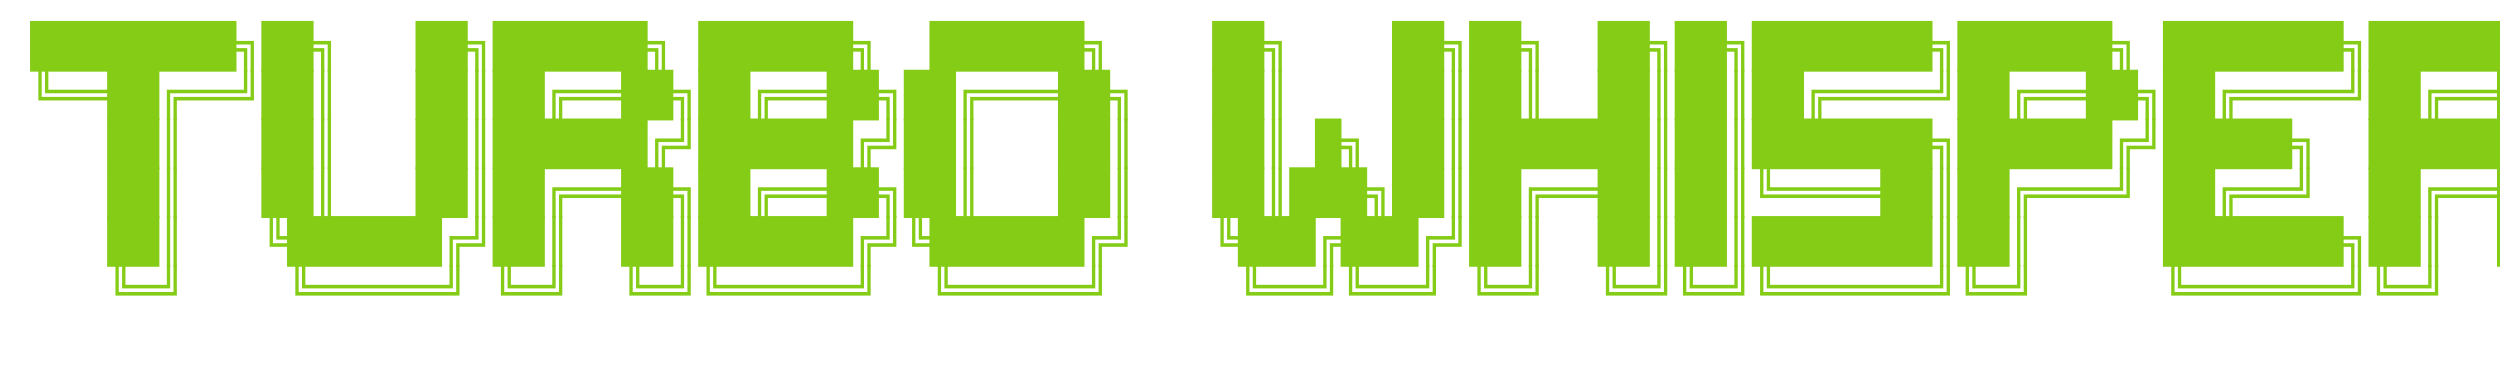
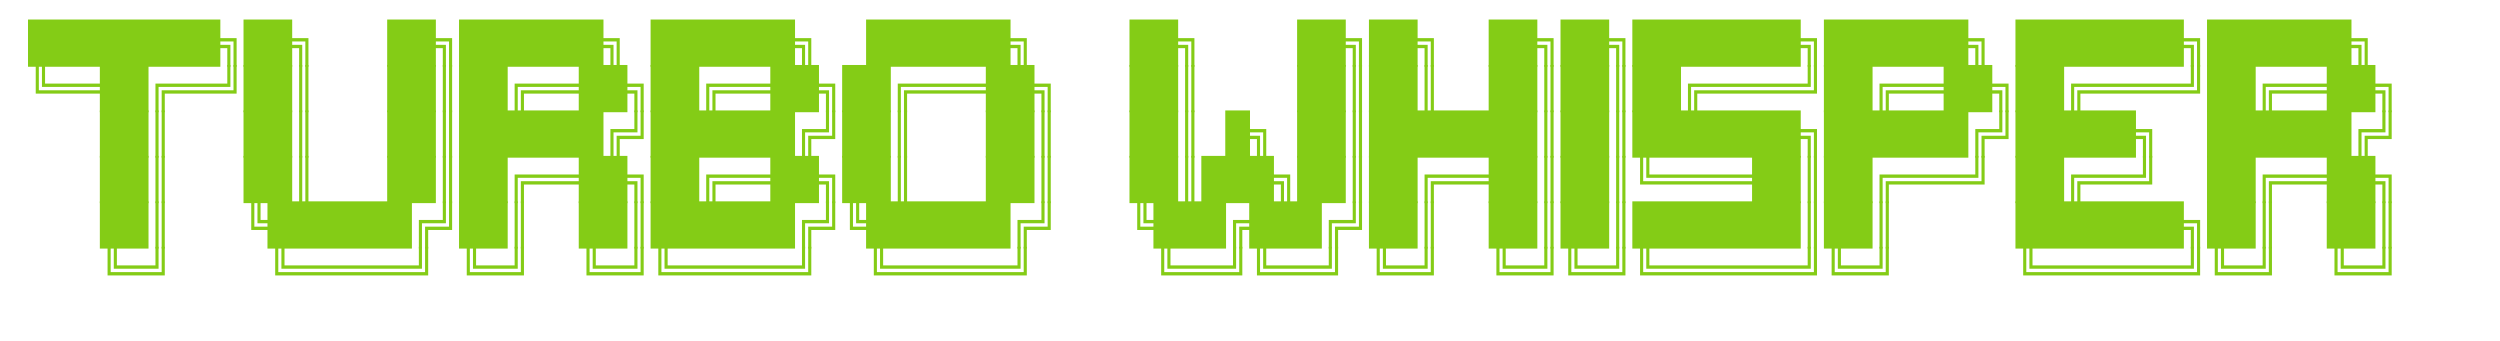
- <svg xmlns="http://www.w3.org/2000/svg" viewBox="0 0 820 120">
+ <svg xmlns="http://www.w3.org/2000/svg" viewBox="0 0 880 120">
  <style>
    text {
      font-family: monospace;
      font-size: 14px;
      font-weight: bold;
      fill: #84cc16;
    }
  </style>
  <text x="10" y="20" xml:space="preserve">████████╗██╗   ██╗██████╗ ██████╗  ██████╗    ██╗    ██╗██╗  ██╗██╗███████╗██████╗ ███████╗██████╗ </text>
  <text x="10" y="36" xml:space="preserve">╚══██╔══╝██║   ██║██╔══██╗██╔══██╗██╔═══██╗   ██║    ██║██║  ██║██║██╔════╝██╔══██╗██╔════╝██╔══██╗</text>
  <text x="10" y="52" xml:space="preserve">   ██║   ██║   ██║██████╔╝██████╔╝██║   ██║   ██║ █╗ ██║███████║██║███████╗██████╔╝█████╗  ██████╔╝</text>
  <text x="10" y="68" xml:space="preserve">   ██║   ██║   ██║██╔══██╗██╔══██╗██║   ██║   ██║███╗██║██╔══██║██║╚════██║██╔═══╝ ██╔══╝  ██╔══██╗</text>
  <text x="10" y="84" xml:space="preserve">   ██║   ╚██████╔╝██║  ██║██████╔╝╚██████╔╝   ╚███╔███╔╝██║  ██║██║███████║██║     ███████╗██║  ██║</text>
  <text x="10" y="100" xml:space="preserve">   ╚═╝    ╚═════╝ ╚═╝  ╚═╝╚═════╝  ╚═════╝     ╚══╝╚══╝ ╚═╝  ╚═╝╚═╝╚══════╝╚═╝     ╚══════╝╚═╝  ╚═╝</text>
</svg>
